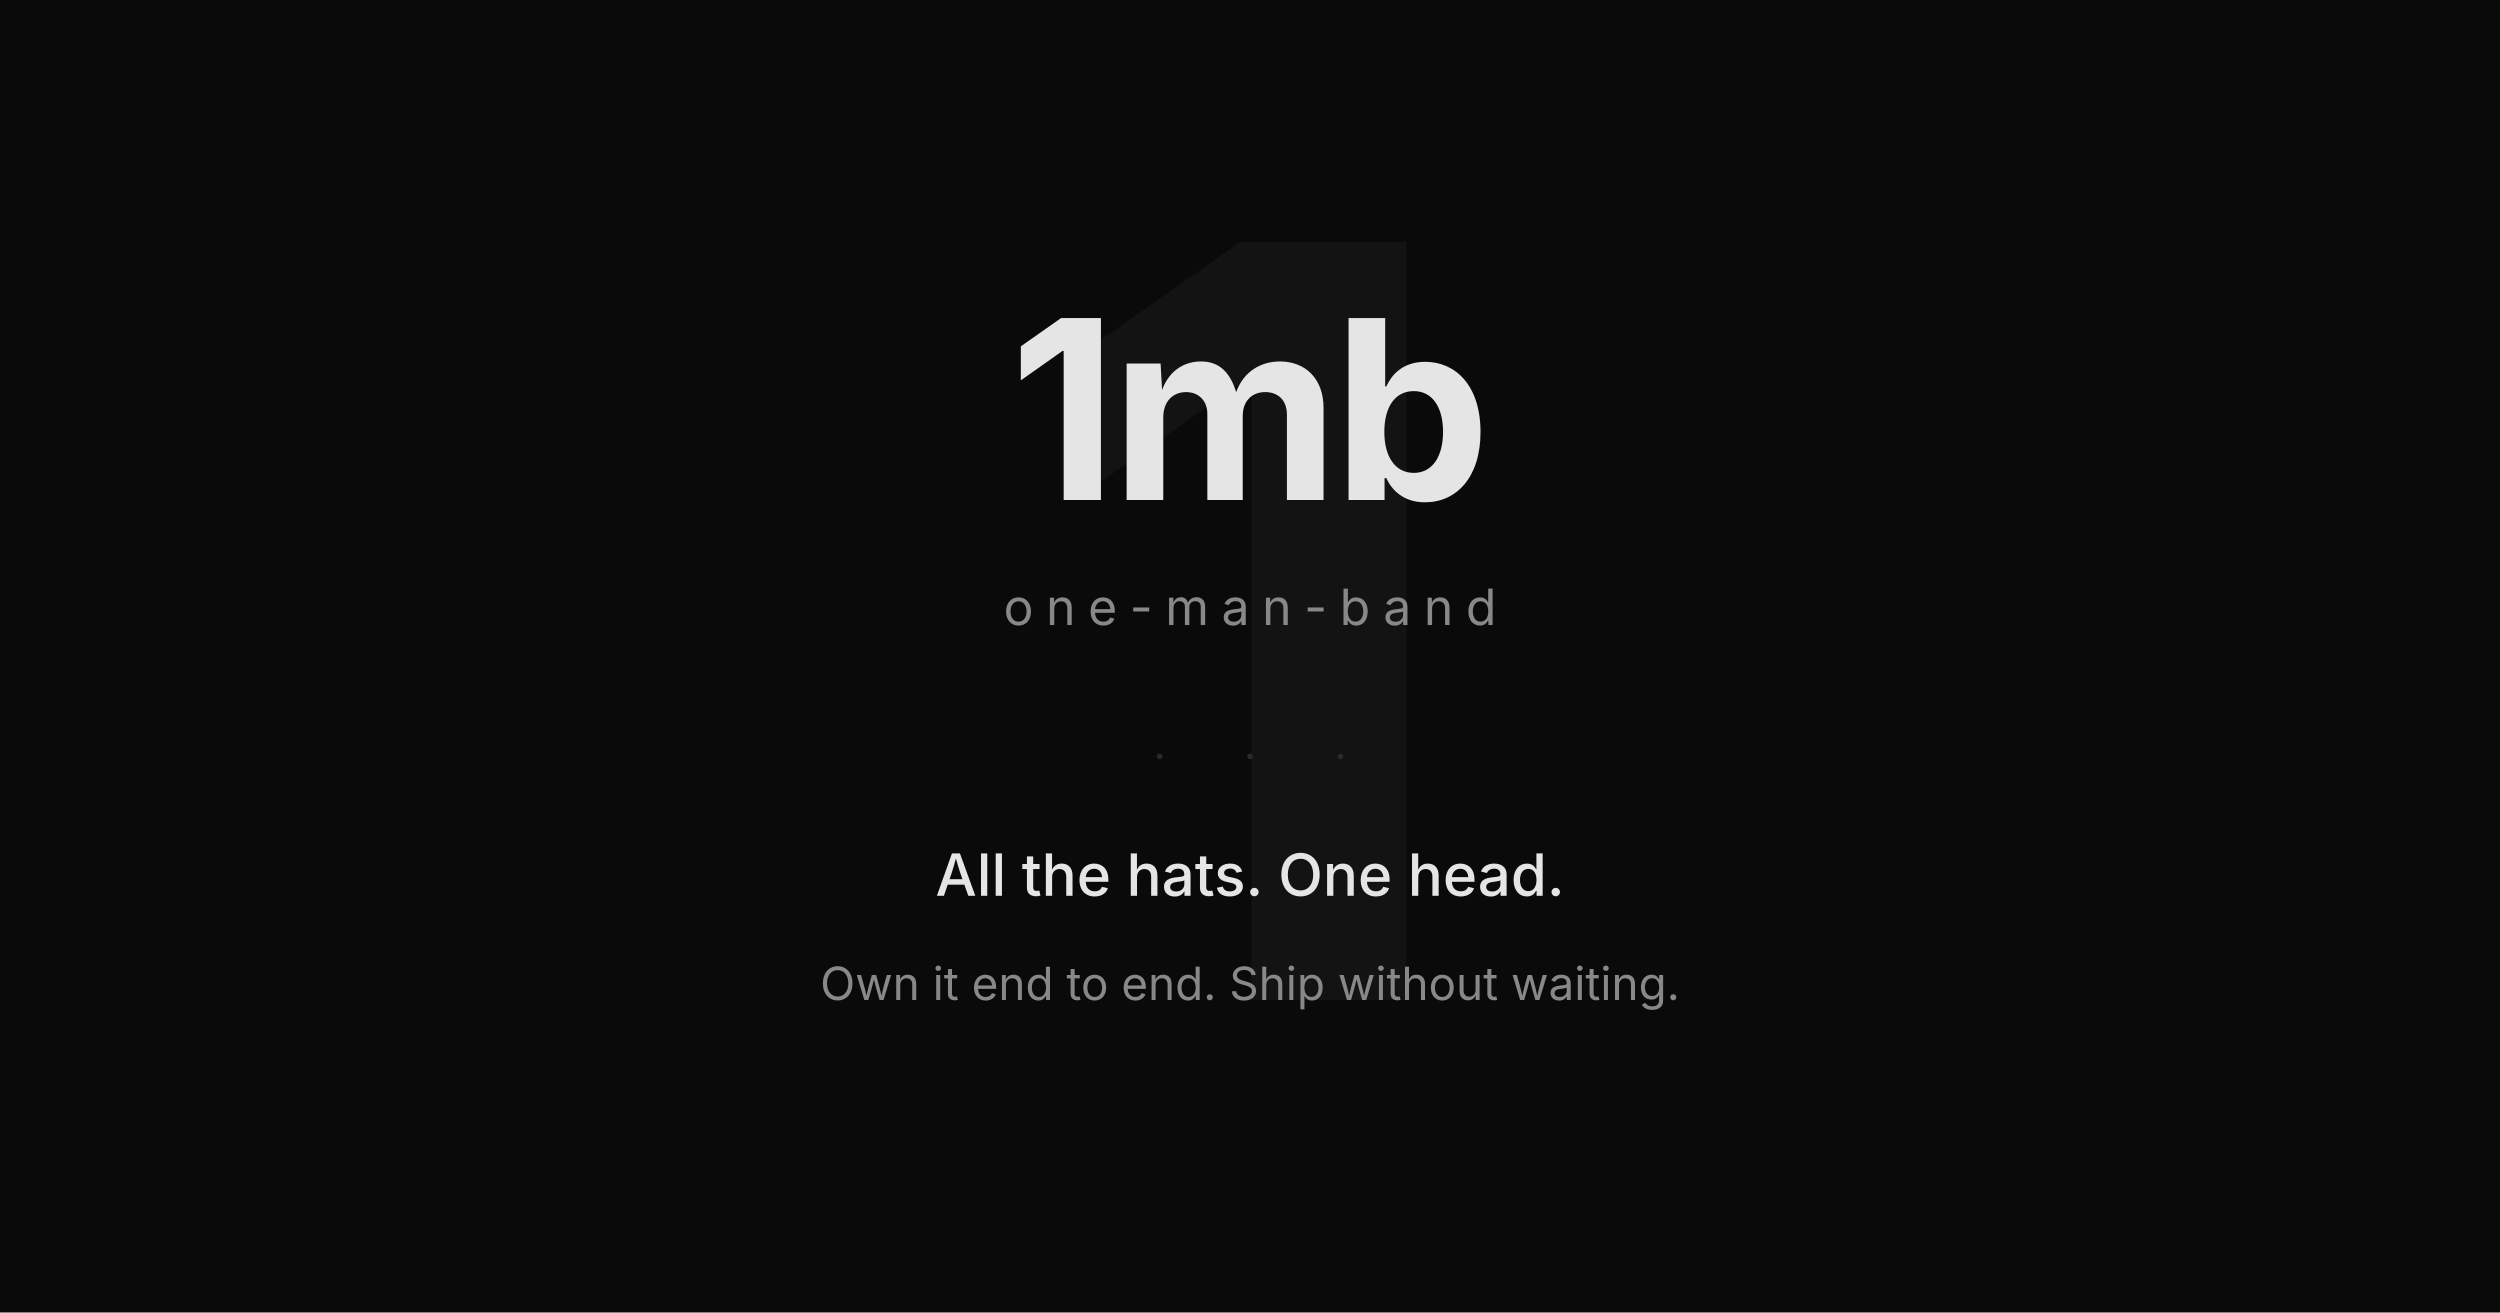
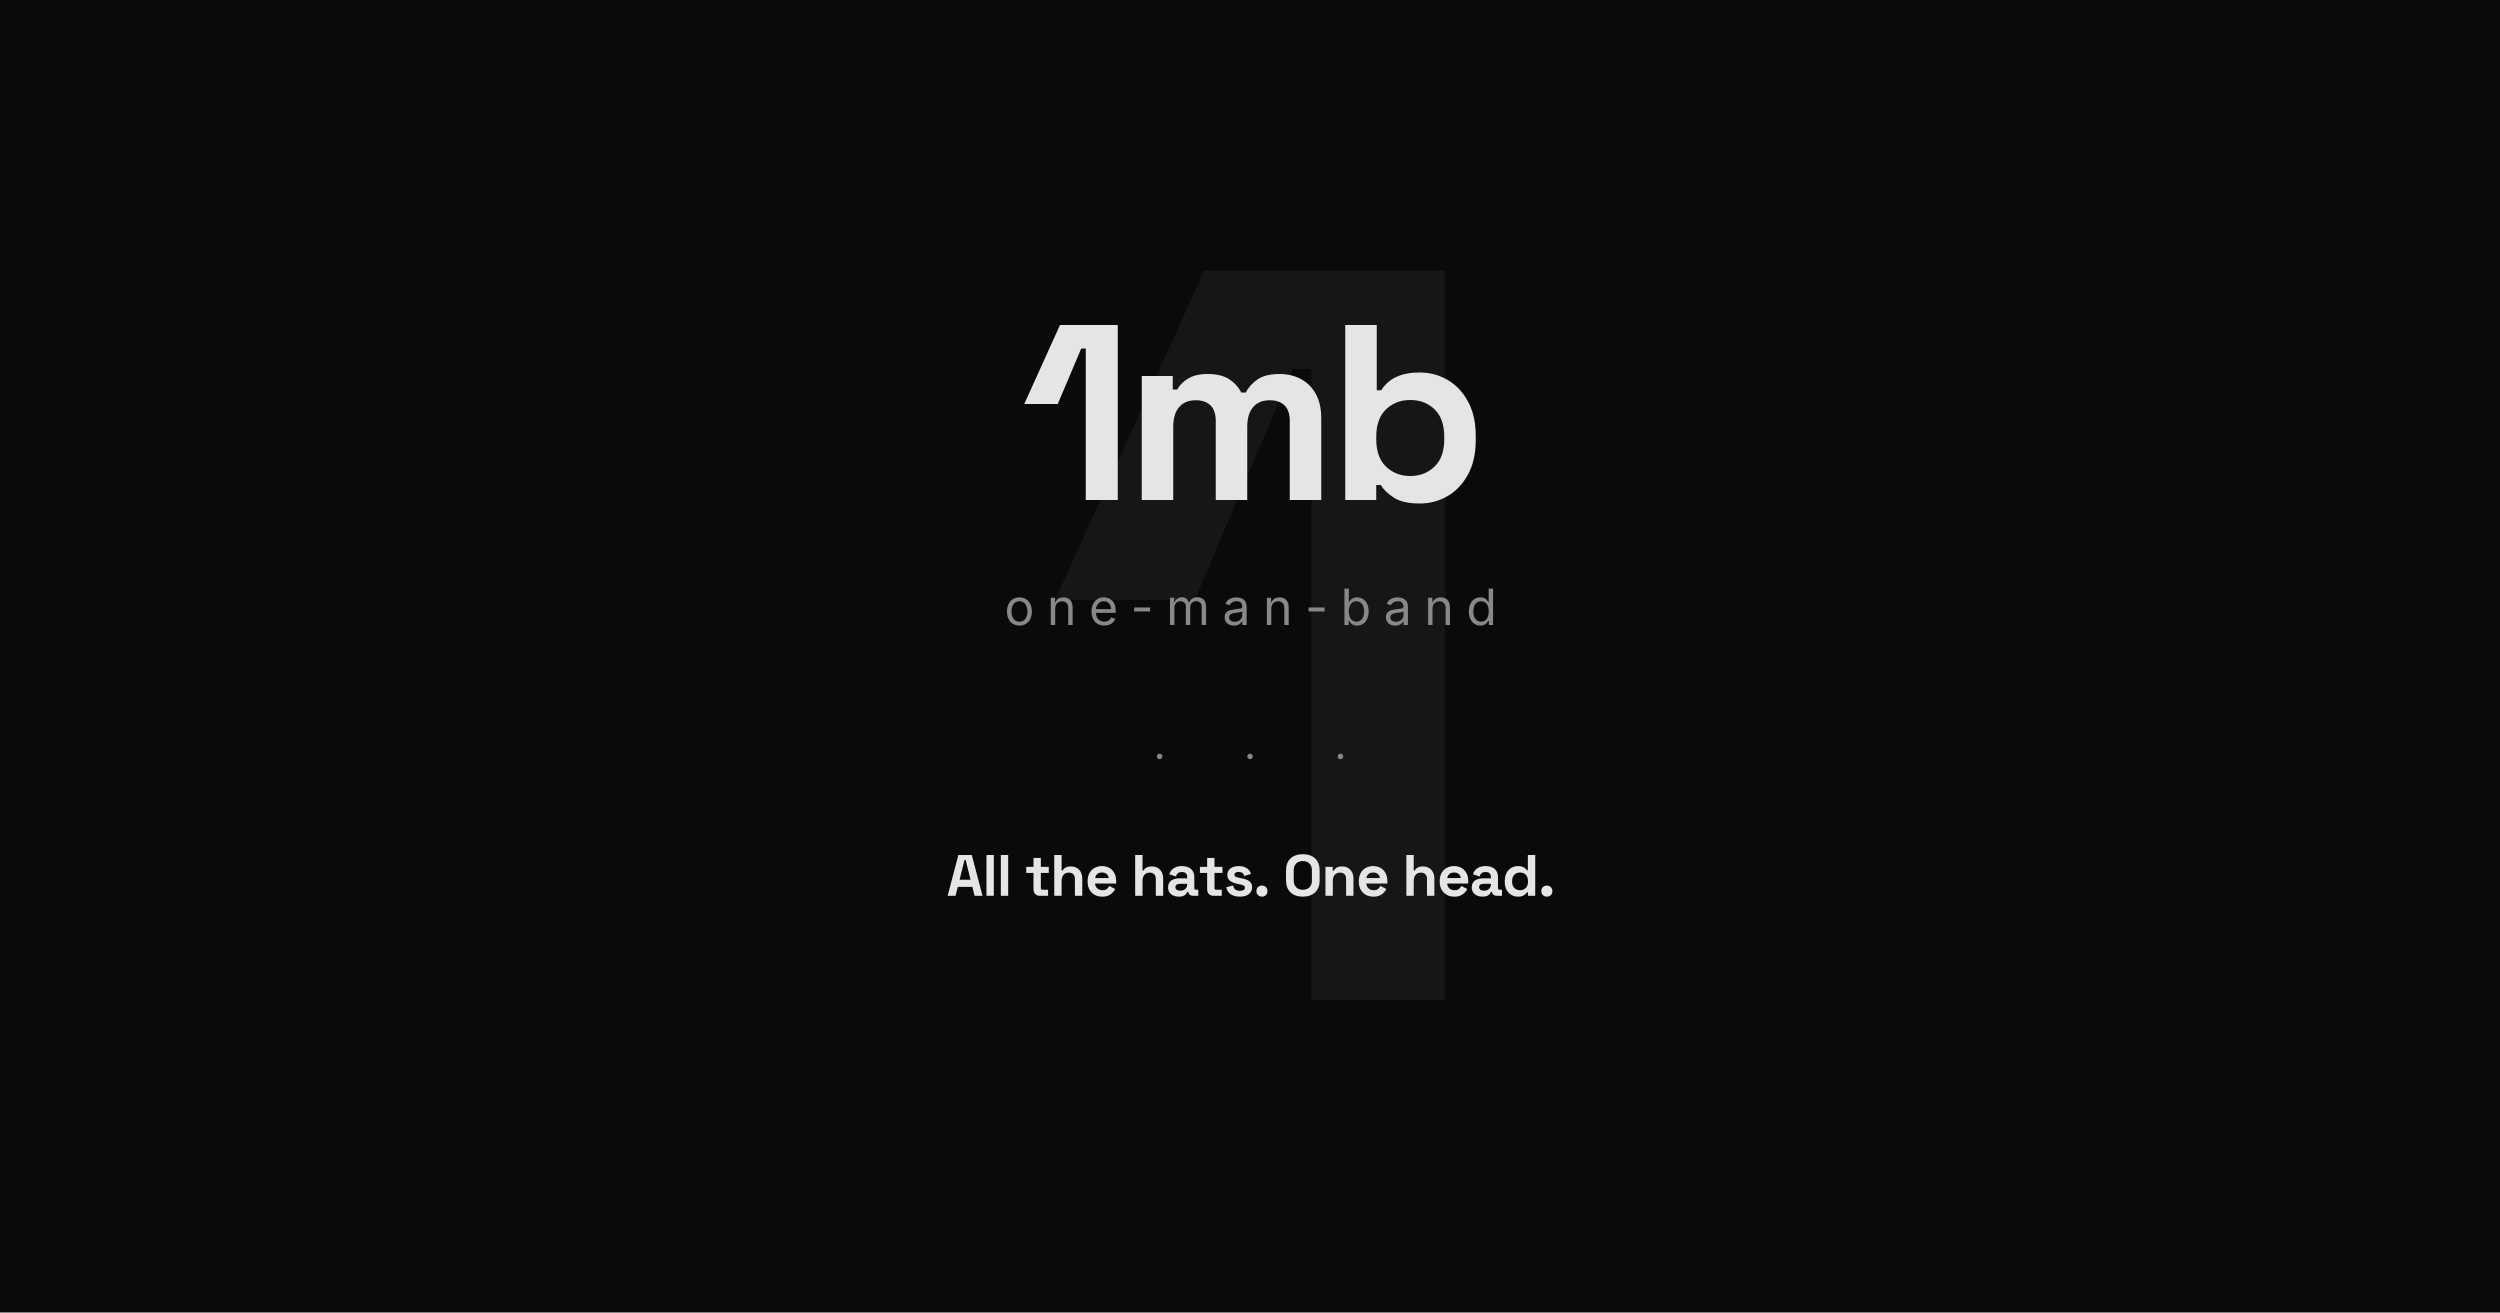
<svg xmlns="http://www.w3.org/2000/svg" viewBox="0 0 1200 630">
  <rect width="1200" height="630" fill="#0a0a0a" />
-   <text x="600" y="480" text-anchor="middle" font-family="system-ui, -apple-system, sans-serif" font-size="500" font-weight="700" fill="#e5e5e5" opacity="0.04">1</text>
-   <text x="600" y="240" text-anchor="middle" font-family="system-ui, -apple-system, sans-serif" font-size="120" font-weight="700" letter-spacing="-3" fill="#e5e5e5">1mb</text>
-   <text x="600" y="300" text-anchor="middle" font-family="system-ui, -apple-system, sans-serif" font-size="24" font-weight="400" letter-spacing="6" fill="#888" text-transform="lowercase">one-man-band</text>
-   <text x="600" y="370" text-anchor="middle" font-family="system-ui, -apple-system, sans-serif" font-size="20" fill="#2a2a2a" letter-spacing="16">· · ·</text>
-   <text x="600" y="430" text-anchor="middle" font-family="system-ui, -apple-system, sans-serif" font-size="28" font-weight="500" fill="#e5e5e5">All the hats. One head.</text>
-   <text x="600" y="480" text-anchor="middle" font-family="system-ui, -apple-system, sans-serif" font-size="22" font-weight="400" fill="#888">Own it end to end. Ship without waiting.</text>
+   <path fill="#e5e5e5" opacity="0.06" transform="translate(500.500 480) scale(0.5)" d="M258 0V-606H240L146 -384H12L155 -700H386V0Z" />
+   <path fill="#e5e5e5" transform="translate(490.200 240) scale(0.12)" d="M258 0V-606H240L146 -384H12L155 -700H386V0ZM482.0 0V-496H606.0V-442H624.0Q637.0 -467 667.0 -485.5Q697.0 -504 746.0 -504Q799.0 -504 831.0 -483.5Q863.0 -463 880.0 -430H898.0Q915.0 -462 946.0 -483.0Q977.0 -504 1034.0 -504Q1080.0 -504 1117.5 -484.5Q1155.0 -465 1177.5 -425.5Q1200.0 -386 1200.0 -326V0H1074.0V-317Q1074.0 -358 1053.0 -378.5Q1032.0 -399 994.0 -399Q951.0 -399 927.5 -371.5Q904.0 -344 904.0 -293V0H778.0V-317Q778.0 -358 757.0 -378.5Q736.0 -399 698.0 -399Q655.0 -399 631.5 -371.5Q608.0 -344 608.0 -293V0ZM1594.0 14Q1527.0 14 1491.0 -9.0Q1455.0 -32 1438.0 -60H1420.0V0H1296.0V-700H1422.0V-439H1440.0Q1451.0 -457 1469.5 -473.0Q1488.0 -489 1518.5 -499.5Q1549.0 -510 1594.0 -510Q1654.0 -510 1705.0 -480.5Q1756.0 -451 1787.0 -394.0Q1818.0 -337 1818.0 -256V-240Q1818.0 -159 1787.0 -102.0Q1756.0 -45 1705.0 -15.5Q1654.0 14 1594.0 14ZM1556.0 -96Q1614.0 -96 1653.0 -133.5Q1692.0 -171 1692.0 -243V-253Q1692.0 -325 1653.5 -362.5Q1615.0 -400 1556.0 -400Q1498.0 -400 1459.0 -362.5Q1420.0 -325 1420.0 -253V-243Q1420.0 -171 1459.0 -133.5Q1498.0 -96 1556.0 -96Z" />
+   <path fill="#888" transform="translate(482.133 300) scale(0.01172)" d="M613 24Q461 24 346.5 -48.0Q232 -120 168.0 -250.0Q104 -380 104 -552Q104 -727 168.0 -857.5Q232 -988 346.5 -1060.0Q461 -1132 613 -1132Q766 -1132 881.0 -1060.0Q996 -988 1060.0 -857.5Q1124 -727 1124 -552Q1124 -380 1060.0 -250.0Q996 -120 881.0 -48.0Q766 24 613 24ZM613 -137Q726 -137 799.0 -195.0Q872 -253 907.0 -347.5Q942 -442 942 -552Q942 -663 907.0 -758.5Q872 -854 799.0 -912.5Q726 -971 613 -971Q501 -971 429.0 -912.5Q357 -854 322.0 -759.0Q287 -664 287 -552Q287 -442 322.0 -347.5Q357 -253 429.0 -195.0Q501 -137 613 -137ZM2078.0 -670V0H1898.0V-1118H2071.0L2072.0 -847H2047.0Q2098.0 -1002 2192.5 -1067.0Q2287.0 -1132 2414.0 -1132Q2527.0 -1132 2612.0 -1085.5Q2697.0 -1039 2744.5 -945.5Q2792.0 -852 2792.0 -710V0H2612.0V-695Q2612.0 -824 2544.5 -897.0Q2477.0 -970 2360.0 -970Q2280.0 -970 2216.0 -935.0Q2152.0 -900 2115.0 -833.0Q2078.0 -766 2078.0 -670ZM4090.0 24Q3928.0 24 3810.5 -48.0Q3693.0 -120 3629.5 -249.0Q3566.0 -378 3566.0 -550Q3566.0 -722 3628.0 -853.0Q3690.0 -984 3803.5 -1058.0Q3917.0 -1132 4069.0 -1132Q4158.0 -1132 4244.5 -1102.5Q4331.0 -1073 4401.5 -1007.5Q4472.0 -942 4514.0 -835.0Q4556.0 -728 4556.0 -573V-498H3688.0V-650H4459.0L4375.0 -594Q4375.0 -704 4340.5 -789.5Q4306.0 -875 4238.0 -923.5Q4170.0 -972 4069.0 -972Q3968.0 -972 3896.0 -922.5Q3824.0 -873 3786.0 -793.5Q3748.0 -714 3748.0 -623V-522Q3748.0 -398 3791.0 -311.5Q3834.0 -225 3911.5 -180.5Q3989.0 -136 4091.0 -136Q4157.0 -136 4211.0 -155.0Q4265.0 -174 4304.0 -212.5Q4343.0 -251 4364.0 -308L4538.0 -260Q4512.0 -176 4450.0 -112.0Q4388.0 -48 4296.5 -12.0Q4205.0 24 4090.0 24ZM5966.0 -719V-553H5312.0V-719ZM6780.0 0V-1118H6955.0L6956.0 -868H6942.0Q6965.0 -959 7014.5 -1018.5Q7064.0 -1078 7130.5 -1108.0Q7197.0 -1138 7269.0 -1138Q7391.0 -1138 7466.5 -1063.0Q7542.0 -988 7564.0 -866H7540.0Q7560.0 -950 7613.0 -1011.0Q7666.0 -1072 7741.5 -1105.0Q7817.0 -1138 7906.0 -1138Q8003.0 -1138 8083.0 -1096.0Q8163.0 -1054 8210.5 -969.0Q8258.0 -884 8258.0 -754V0H8078.0V-749Q8078.0 -870 8010.0 -922.0Q7942.0 -974 7852.0 -974Q7777.0 -974 7722.5 -942.5Q7668.0 -911 7638.5 -856.0Q7609.0 -801 7609.0 -730V0H7429.0V-767Q7429.0 -860 7367.0 -917.0Q7305.0 -974 7210.0 -974Q7145.0 -974 7087.5 -943.5Q7030.0 -913 6995.0 -853.0Q6960.0 -793 6960.0 -704V0ZM9399.0 26Q9293.0 26 9206.5 -14.0Q9120.0 -54 9069.0 -131.0Q9018.0 -208 9018.0 -318Q9018.0 -414 9056.0 -474.0Q9094.0 -534 9157.5 -568.5Q9221.0 -603 9298.0 -620.0Q9375.0 -637 9453.0 -647Q9553.0 -660 9616.0 -667.0Q9679.0 -674 9709.5 -691.0Q9740.0 -708 9740.0 -749V-755Q9740.0 -825 9714.0 -873.5Q9688.0 -922 9636.0 -948.0Q9584.0 -974 9506.0 -974Q9426.0 -974 9369.0 -949.0Q9312.0 -924 9276.5 -886.5Q9241.0 -849 9223.0 -810L9050.0 -867Q9093.0 -969 9166.0 -1026.5Q9239.0 -1084 9327.0 -1108.0Q9415.0 -1132 9501.0 -1132Q9557.0 -1132 9628.5 -1118.5Q9700.0 -1105 9766.5 -1065.0Q9833.0 -1025 9876.5 -946.5Q9920.0 -868 9920.0 -737V0H9743.0V-152H9731.0Q9712.0 -113 9670.0 -71.5Q9628.0 -30 9561.0 -2.0Q9494.0 26 9399.0 26ZM9430.0 -133Q9530.0 -133 9599.0 -172.0Q9668.0 -211 9704.0 -273.5Q9740.0 -336 9740.0 -404V-559Q9729.0 -546 9692.0 -535.5Q9655.0 -525 9607.5 -517.0Q9560.0 -509 9515.5 -503.5Q9471.0 -498 9445.0 -495Q9380.0 -487 9323.5 -467.5Q9267.0 -448 9233.0 -410.5Q9199.0 -373 9199.0 -309Q9199.0 -251 9229.0 -212.0Q9259.0 -173 9311.0 -153.0Q9363.0 -133 9430.0 -133ZM10928.0 -670V0H10748.0V-1118H10921.0L10922.0 -847H10897.0Q10948.0 -1002 11042.5 -1067.0Q11137.0 -1132 11264.0 -1132Q11377.0 -1132 11462.0 -1085.5Q11547.0 -1039 11594.5 -945.5Q11642.0 -852 11642.0 -710V0H11462.0V-695Q11462.0 -824 11394.5 -897.0Q11327.0 -970 11210.0 -970Q11130.0 -970 11066.0 -935.0Q11002.0 -900 10965.0 -833.0Q10928.0 -766 10928.0 -670ZM13110.0 -719V-553H12456.0V-719ZM14443.0 24Q14337.0 24 14272.0 -12.5Q14207.0 -49 14172.0 -95.5Q14137.0 -142 14118.0 -173H14098.0V0H13924.0V-1490H14104.0V-939H14118.0Q14137.0 -969 14171.0 -1014.5Q14205.0 -1060 14269.0 -1096.0Q14333.0 -1132 14442.0 -1132Q14582.0 -1132 14688.5 -1062.0Q14795.0 -992 14855.5 -862.5Q14916.0 -733 14916.0 -556Q14916.0 -378 14856.0 -248.0Q14796.0 -118 14689.5 -47.0Q14583.0 24 14443.0 24ZM14416.0 -137Q14521.0 -137 14591.5 -193.5Q14662.0 -250 14697.5 -345.5Q14733.0 -441 14733.0 -558Q14733.0 -674 14698.0 -767.5Q14663.0 -861 14592.5 -916.0Q14522.0 -971 14416.0 -971Q14313.0 -971 14243.0 -919.0Q14173.0 -867 14137.5 -774.5Q14102.0 -682 14102.0 -558Q14102.0 -434 14138.0 -339.0Q14174.0 -244 14244.5 -190.5Q14315.0 -137 14416.0 -137ZM16003.0 26Q15897.0 26 15810.5 -14.0Q15724.0 -54 15673.0 -131.0Q15622.0 -208 15622.0 -318Q15622.0 -414 15660.0 -474.0Q15698.0 -534 15761.5 -568.5Q15825.0 -603 15902.0 -620.0Q15979.0 -637 16057.0 -647Q16157.0 -660 16220.0 -667.0Q16283.0 -674 16313.5 -691.0Q16344.0 -708 16344.0 -749V-755Q16344.0 -825 16318.0 -873.5Q16292.0 -922 16240.0 -948.0Q16188.0 -974 16110.0 -974Q16030.0 -974 15973.0 -949.0Q15916.0 -924 15880.5 -886.5Q15845.0 -849 15827.0 -810L15654.0 -867Q15697.0 -969 15770.0 -1026.5Q15843.0 -1084 15931.0 -1108.0Q16019.0 -1132 16105.0 -1132Q16161.0 -1132 16232.5 -1118.5Q16304.0 -1105 16370.5 -1065.0Q16437.0 -1025 16480.5 -946.5Q16524.0 -868 16524.0 -737V0H16347.0V-152H16335.0Q16316.0 -113 16274.0 -71.5Q16232.0 -30 16165.0 -2.0Q16098.0 26 16003.0 26ZM16034.0 -133Q16134.0 -133 16203.0 -172.0Q16272.0 -211 16308.0 -273.5Q16344.0 -336 16344.0 -404V-559Q16333.0 -546 16296.0 -535.5Q16259.0 -525 16211.5 -517.0Q16164.0 -509 16119.5 -503.5Q16075.0 -498 16049.0 -495Q15984.0 -487 15927.5 -467.5Q15871.0 -448 15837.0 -410.5Q15803.0 -373 15803.0 -309Q15803.0 -251 15833.0 -212.0Q15863.0 -173 15915.0 -153.0Q15967.0 -133 16034.0 -133ZM17532.0 -670V0H17352.0V-1118H17525.0L17526.0 -847H17501.0Q17552.0 -1002 17646.5 -1067.0Q17741.0 -1132 17868.0 -1132Q17981.0 -1132 18066.0 -1085.5Q18151.0 -1039 18198.5 -945.5Q18246.0 -852 18246.0 -710V0H18066.0V-695Q18066.0 -824 17998.5 -897.0Q17931.0 -970 17814.0 -970Q17734.0 -970 17670.0 -935.0Q17606.0 -900 17569.0 -833.0Q17532.0 -766 17532.0 -670ZM19493.0 24Q19354.0 24 19247.0 -47.0Q19140.0 -118 19080.0 -248.0Q19020.0 -378 19020.0 -556Q19020.0 -733 19080.5 -862.5Q19141.0 -992 19248.0 -1062.0Q19355.0 -1132 19494.0 -1132Q19603.0 -1132 19667.0 -1096.0Q19731.0 -1060 19765.5 -1014.5Q19800.0 -969 19818.0 -939H19832.0V-1490H20012.0V0H19838.0V-173H19818.0Q19800.0 -142 19764.5 -95.5Q19729.0 -49 19664.5 -12.5Q19600.0 24 19493.0 24ZM19520.0 -137Q19622.0 -137 19692.0 -190.5Q19762.0 -244 19798.0 -339.0Q19834.0 -434 19834.0 -558Q19834.0 -682 19798.5 -774.5Q19763.0 -867 19693.0 -919.0Q19623.0 -971 19520.0 -971Q19414.0 -971 19343.5 -916.0Q19273.0 -861 19238.0 -767.5Q19203.0 -674 19203.0 -558Q19203.0 -441 19238.5 -345.5Q19274.0 -250 19345.0 -193.5Q19416.0 -137 19520.0 -137Z" />
+   <path fill="#888" transform="translate(553.732 370) scale(0.00977)" d="M295 -573Q239 -573 199.5 -612.5Q160 -652 160 -708Q160 -764 199.5 -803.5Q239 -843 295 -843Q351 -843 390.5 -803.5Q430 -764 430 -708Q430 -652 390.5 -612.5Q351 -573 295 -573ZM4737.8 -573Q4681.8 -573 4642.3 -612.5Q4602.8 -652 4602.8 -708Q4602.8 -764 4642.3 -803.5Q4681.8 -843 4737.8 -843Q4793.8 -843 4833.3 -803.5Q4872.8 -764 4872.8 -708Q4872.8 -652 4833.3 -612.5Q4793.8 -573 4737.8 -573ZM9180.6 -573Q9124.6 -573 9085.1 -612.5Q9045.6 -652 9045.6 -708Q9045.6 -764 9085.1 -803.5Q9124.6 -843 9180.6 -843Q9236.6 -843 9276.1 -803.5Q9315.6 -764 9315.6 -708Q9315.6 -652 9276.1 -612.5Q9236.6 -573 9180.6 -573Z" />
+   <path fill="#e5e5e5" transform="translate(454.358 430) scale(0.028)" d="M18 0 202 -700H432L616 0H480L442 -154H192L154 0ZM223 -276H411L326 -617H308ZM684.0 0V-700H810.0V0ZM930.0 0V-700H1056.0V0ZM1600.0 0Q1551.0 0 1520.5 -30.5Q1490.0 -61 1490.0 -112V-392H1366.0V-496H1490.0V-650H1616.0V-496H1752.0V-392H1616.0V-134Q1616.0 -104 1644.0 -104H1740.0V0ZM1846.0 0V-700H1972.0V-435H1990.0Q1998.0 -451 2015.0 -467.0Q2032.0 -483 2060.5 -493.5Q2089.0 -504 2133.0 -504Q2191.0 -504 2234.5 -477.5Q2278.0 -451 2302.0 -404.5Q2326.0 -358 2326.0 -296V0H2200.0V-286Q2200.0 -342 2172.5 -370.0Q2145.0 -398 2094.0 -398Q2036.0 -398 2004.0 -359.5Q1972.0 -321 1972.0 -252V0ZM2668.0 14Q2594.0 14 2537.5 -17.5Q2481.0 -49 2449.5 -106.5Q2418.0 -164 2418.0 -242V-254Q2418.0 -332 2449.0 -389.5Q2480.0 -447 2536.0 -478.5Q2592.0 -510 2666.0 -510Q2739.0 -510 2793.0 -477.5Q2847.0 -445 2877.0 -387.5Q2907.0 -330 2907.0 -254V-211H2546.0Q2548.0 -160 2584.0 -128.0Q2620.0 -96 2672.0 -96Q2725.0 -96 2750.0 -119.0Q2775.0 -142 2788.0 -170L2891.0 -116Q2877.0 -90 2850.5 -59.5Q2824.0 -29 2780.0 -7.5Q2736.0 14 2668.0 14ZM2547.0 -305H2779.0Q2775.0 -348 2744.5 -374.0Q2714.0 -400 2665.0 -400Q2614.0 -400 2584.0 -374.0Q2554.0 -348 2547.0 -305ZM3233.0 0V-700H3359.0V-435H3377.0Q3385.0 -451 3402.0 -467.0Q3419.0 -483 3447.5 -493.5Q3476.0 -504 3520.0 -504Q3578.0 -504 3621.5 -477.5Q3665.0 -451 3689.0 -404.5Q3713.0 -358 3713.0 -296V0H3587.0V-286Q3587.0 -342 3559.5 -370.0Q3532.0 -398 3481.0 -398Q3423.0 -398 3391.0 -359.5Q3359.0 -321 3359.0 -252V0ZM3983.0 14Q3930.0 14 3888.0 -4.5Q3846.0 -23 3821.5 -58.5Q3797.0 -94 3797.0 -145Q3797.0 -196 3821.5 -230.5Q3846.0 -265 3889.5 -282.5Q3933.0 -300 3989.0 -300H4125.0V-328Q4125.0 -363 4103.0 -385.5Q4081.0 -408 4033.0 -408Q3986.0 -408 3963.0 -386.5Q3940.0 -365 3933.0 -331L3817.0 -370Q3829.0 -408 3855.5 -439.5Q3882.0 -471 3926.5 -490.5Q3971.0 -510 4035.0 -510Q4133.0 -510 4190.0 -461.0Q4247.0 -412 4247.0 -319V-134Q4247.0 -104 4275.0 -104H4315.0V0H4231.0Q4194.0 0 4170.0 -18.0Q4146.0 -36 4146.0 -66V-67H4127.0Q4123.0 -55 4109.0 -35.5Q4095.0 -16 4065.0 -1.0Q4035.0 14 3983.0 14ZM4005.0 -88Q4058.0 -88 4091.5 -117.5Q4125.0 -147 4125.0 -196V-206H3998.0Q3963.0 -206 3943.0 -191.0Q3923.0 -176 3923.0 -149Q3923.0 -122 3944.0 -105.0Q3965.0 -88 4005.0 -88ZM4577.0 0Q4528.0 0 4497.5 -30.5Q4467.0 -61 4467.0 -112V-392H4343.0V-496H4467.0V-650H4593.0V-496H4729.0V-392H4593.0V-134Q4593.0 -104 4621.0 -104H4717.0V0ZM5029.0 14Q4932.0 14 4870.0 -28.0Q4808.0 -70 4795.0 -148L4911.0 -178Q4918.0 -143 4934.5 -123.0Q4951.0 -103 4975.5 -94.5Q5000.0 -86 5029.0 -86Q5073.0 -86 5094.0 -101.5Q5115.0 -117 5115.0 -140Q5115.0 -163 5095.0 -175.5Q5075.0 -188 5031.0 -196L5003.0 -201Q4951.0 -211 4908.0 -228.5Q4865.0 -246 4839.0 -277.0Q4813.0 -308 4813.0 -357Q4813.0 -431 4867.0 -470.5Q4921.0 -510 5009.0 -510Q5092.0 -510 5147.0 -473.0Q5202.0 -436 5219.0 -376L5102.0 -340Q5094.0 -378 5069.5 -394.0Q5045.0 -410 5009.0 -410Q4973.0 -410 4954.0 -397.5Q4935.0 -385 4935.0 -363Q4935.0 -339 4955.0 -327.5Q4975.0 -316 5009.0 -310L5037.0 -305Q5093.0 -295 5138.5 -278.5Q5184.0 -262 5210.5 -231.5Q5237.0 -201 5237.0 -149Q5237.0 -71 5180.5 -28.5Q5124.0 14 5029.0 14ZM5407.0 14Q5366.0 14 5338.5 -12.5Q5311.0 -39 5311.0 -81Q5311.0 -123 5338.5 -149.5Q5366.0 -176 5407.0 -176Q5447.0 -176 5474.0 -149.5Q5501.0 -123 5501.0 -81Q5501.0 -39 5474.0 -12.5Q5447.0 14 5407.0 14ZM6107.0 14Q5975.0 14 5897.0 -58.5Q5819.0 -131 5819.0 -266V-434Q5819.0 -569 5897.0 -641.5Q5975.0 -714 6107.0 -714Q6239.0 -714 6317.0 -641.5Q6395.0 -569 6395.0 -434V-266Q6395.0 -131 6317.0 -58.5Q6239.0 14 6107.0 14ZM6107.0 -104Q6181.0 -104 6222.0 -147.0Q6263.0 -190 6263.0 -262V-438Q6263.0 -510 6222.0 -553.0Q6181.0 -596 6107.0 -596Q6034.0 -596 5992.5 -553.0Q5951.0 -510 5951.0 -438V-262Q5951.0 -190 5992.5 -147.0Q6034.0 -104 6107.0 -104ZM6495.0 0V-496H6619.0V-431H6637.0Q6649.0 -457 6682.0 -480.5Q6715.0 -504 6782.0 -504Q6840.0 -504 6883.5 -477.5Q6927.0 -451 6951.0 -404.5Q6975.0 -358 6975.0 -296V0H6849.0V-286Q6849.0 -342 6821.5 -370.0Q6794.0 -398 6743.0 -398Q6685.0 -398 6653.0 -359.5Q6621.0 -321 6621.0 -252V0ZM7317.0 14Q7243.0 14 7186.5 -17.5Q7130.0 -49 7098.5 -106.5Q7067.0 -164 7067.0 -242V-254Q7067.0 -332 7098.0 -389.5Q7129.0 -447 7185.0 -478.5Q7241.0 -510 7315.0 -510Q7388.0 -510 7442.0 -477.5Q7496.0 -445 7526.0 -387.5Q7556.0 -330 7556.0 -254V-211H7195.0Q7197.0 -160 7233.0 -128.0Q7269.0 -96 7321.0 -96Q7374.0 -96 7399.0 -119.0Q7424.0 -142 7437.0 -170L7540.0 -116Q7526.0 -90 7499.5 -59.5Q7473.0 -29 7429.0 -7.5Q7385.0 14 7317.0 14ZM7196.0 -305H7428.0Q7424.0 -348 7393.5 -374.0Q7363.0 -400 7314.0 -400Q7263.0 -400 7233.0 -374.0Q7203.0 -348 7196.0 -305ZM7882.0 0V-700H8008.0V-435H8026.0Q8034.0 -451 8051.0 -467.0Q8068.0 -483 8096.5 -493.5Q8125.0 -504 8169.0 -504Q8227.0 -504 8270.5 -477.5Q8314.0 -451 8338.0 -404.5Q8362.0 -358 8362.0 -296V0H8236.0V-286Q8236.0 -342 8208.5 -370.0Q8181.0 -398 8130.0 -398Q8072.0 -398 8040.0 -359.5Q8008.0 -321 8008.0 -252V0ZM8704.0 14Q8630.0 14 8573.5 -17.5Q8517.0 -49 8485.5 -106.5Q8454.0 -164 8454.0 -242V-254Q8454.0 -332 8485.0 -389.5Q8516.0 -447 8572.0 -478.5Q8628.0 -510 8702.0 -510Q8775.0 -510 8829.0 -477.5Q8883.0 -445 8913.0 -387.5Q8943.0 -330 8943.0 -254V-211H8582.0Q8584.0 -160 8620.0 -128.0Q8656.0 -96 8708.0 -96Q8761.0 -96 8786.0 -119.0Q8811.0 -142 8824.0 -170L8927.0 -116Q8913.0 -90 8886.5 -59.5Q8860.0 -29 8816.0 -7.5Q8772.0 14 8704.0 14ZM8583.0 -305H8815.0Q8811.0 -348 8780.5 -374.0Q8750.0 -400 8701.0 -400Q8650.0 -400 8620.0 -374.0Q8590.0 -348 8583.0 -305ZM9189.0 14Q9136.0 14 9094.0 -4.5Q9052.0 -23 9027.5 -58.5Q9003.0 -94 9003.0 -145Q9003.0 -196 9027.5 -230.5Q9052.0 -265 9095.5 -282.5Q9139.0 -300 9195.0 -300H9331.0V-328Q9331.0 -363 9309.0 -385.5Q9287.0 -408 9239.0 -408Q9192.0 -408 9169.0 -386.5Q9146.0 -365 9139.0 -331L9023.0 -370Q9035.0 -408 9061.5 -439.5Q9088.0 -471 9132.5 -490.5Q9177.0 -510 9241.0 -510Q9339.0 -510 9396.0 -461.0Q9453.0 -412 9453.0 -319V-134Q9453.0 -104 9481.0 -104H9521.0V0H9437.0Q9400.0 0 9376.0 -18.0Q9352.0 -36 9352.0 -66V-67H9333.0Q9329.0 -55 9315.0 -35.5Q9301.0 -16 9271.0 -1.0Q9241.0 14 9189.0 14ZM9211.0 -88Q9264.0 -88 9297.5 -117.5Q9331.0 -147 9331.0 -196V-206H9204.0Q9169.0 -206 9149.0 -191.0Q9129.0 -176 9129.0 -149Q9129.0 -122 9150.0 -105.0Q9171.0 -88 9211.0 -88ZM9793.0 14Q9734.0 14 9682.5 -15.5Q9631.0 -45 9600.0 -102.0Q9569.0 -159 9569.0 -240V-256Q9569.0 -337 9600.0 -394.0Q9631.0 -451 9682.0 -480.5Q9733.0 -510 9793.0 -510Q9838.0 -510 9868.5 -499.5Q9899.0 -489 9918.0 -473.0Q9937.0 -457 9947.0 -439H9965.0V-700H10091.0V0H9967.0V-60H9949.0Q9932.0 -32 9896.5 -9.0Q9861.0 14 9793.0 14ZM9831.0 -96Q9889.0 -96 9928.0 -133.5Q9967.0 -171 9967.0 -243V-253Q9967.0 -325 9928.5 -362.5Q9890.0 -400 9831.0 -400Q9773.0 -400 9734.0 -362.5Q9695.0 -325 9695.0 -253V-243Q9695.0 -171 9734.0 -133.5Q9773.0 -96 9831.0 -96ZM10291.0 14Q10250.0 14 10222.5 -12.5Q10195.0 -39 10195.0 -81Q10195.0 -123 10222.5 -149.5Q10250.0 -176 10291.0 -176Q10331.0 -176 10358.0 -149.5Q10385.0 -123 10385.0 -81Q10385.0 -39 10358.0 -12.5Q10331.0 14 10291.0 14Z" />
</svg>
